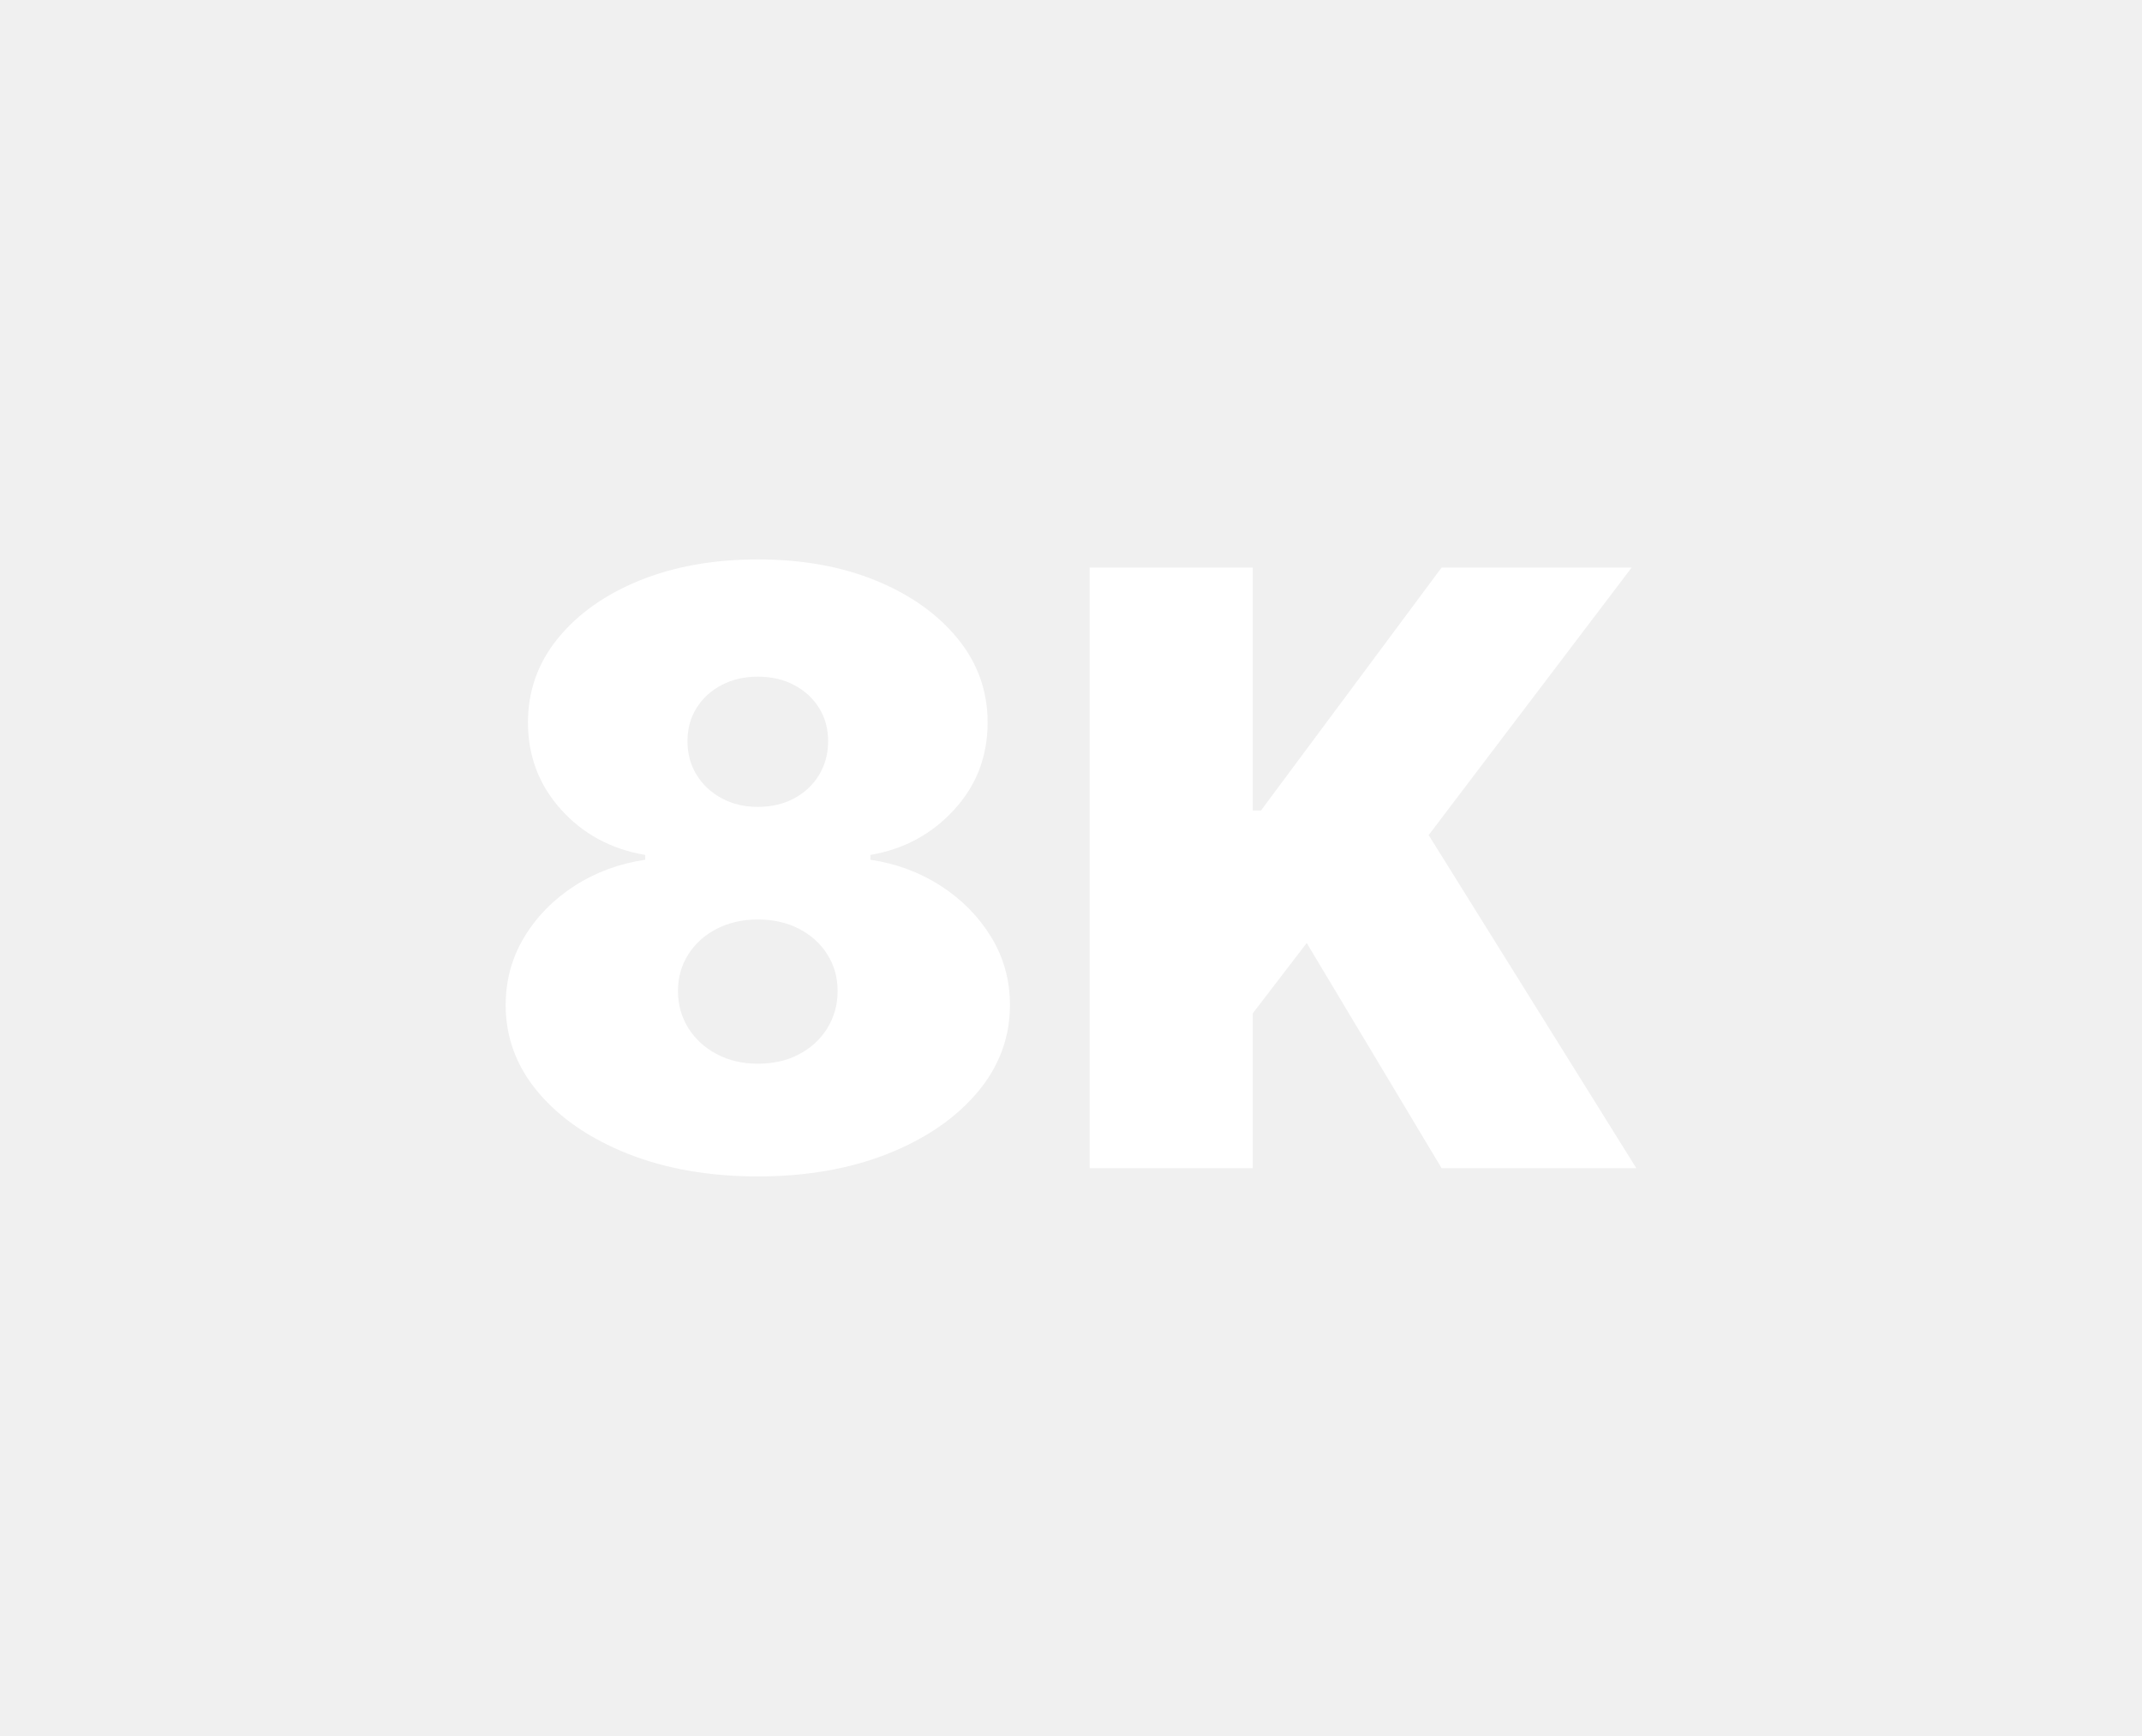
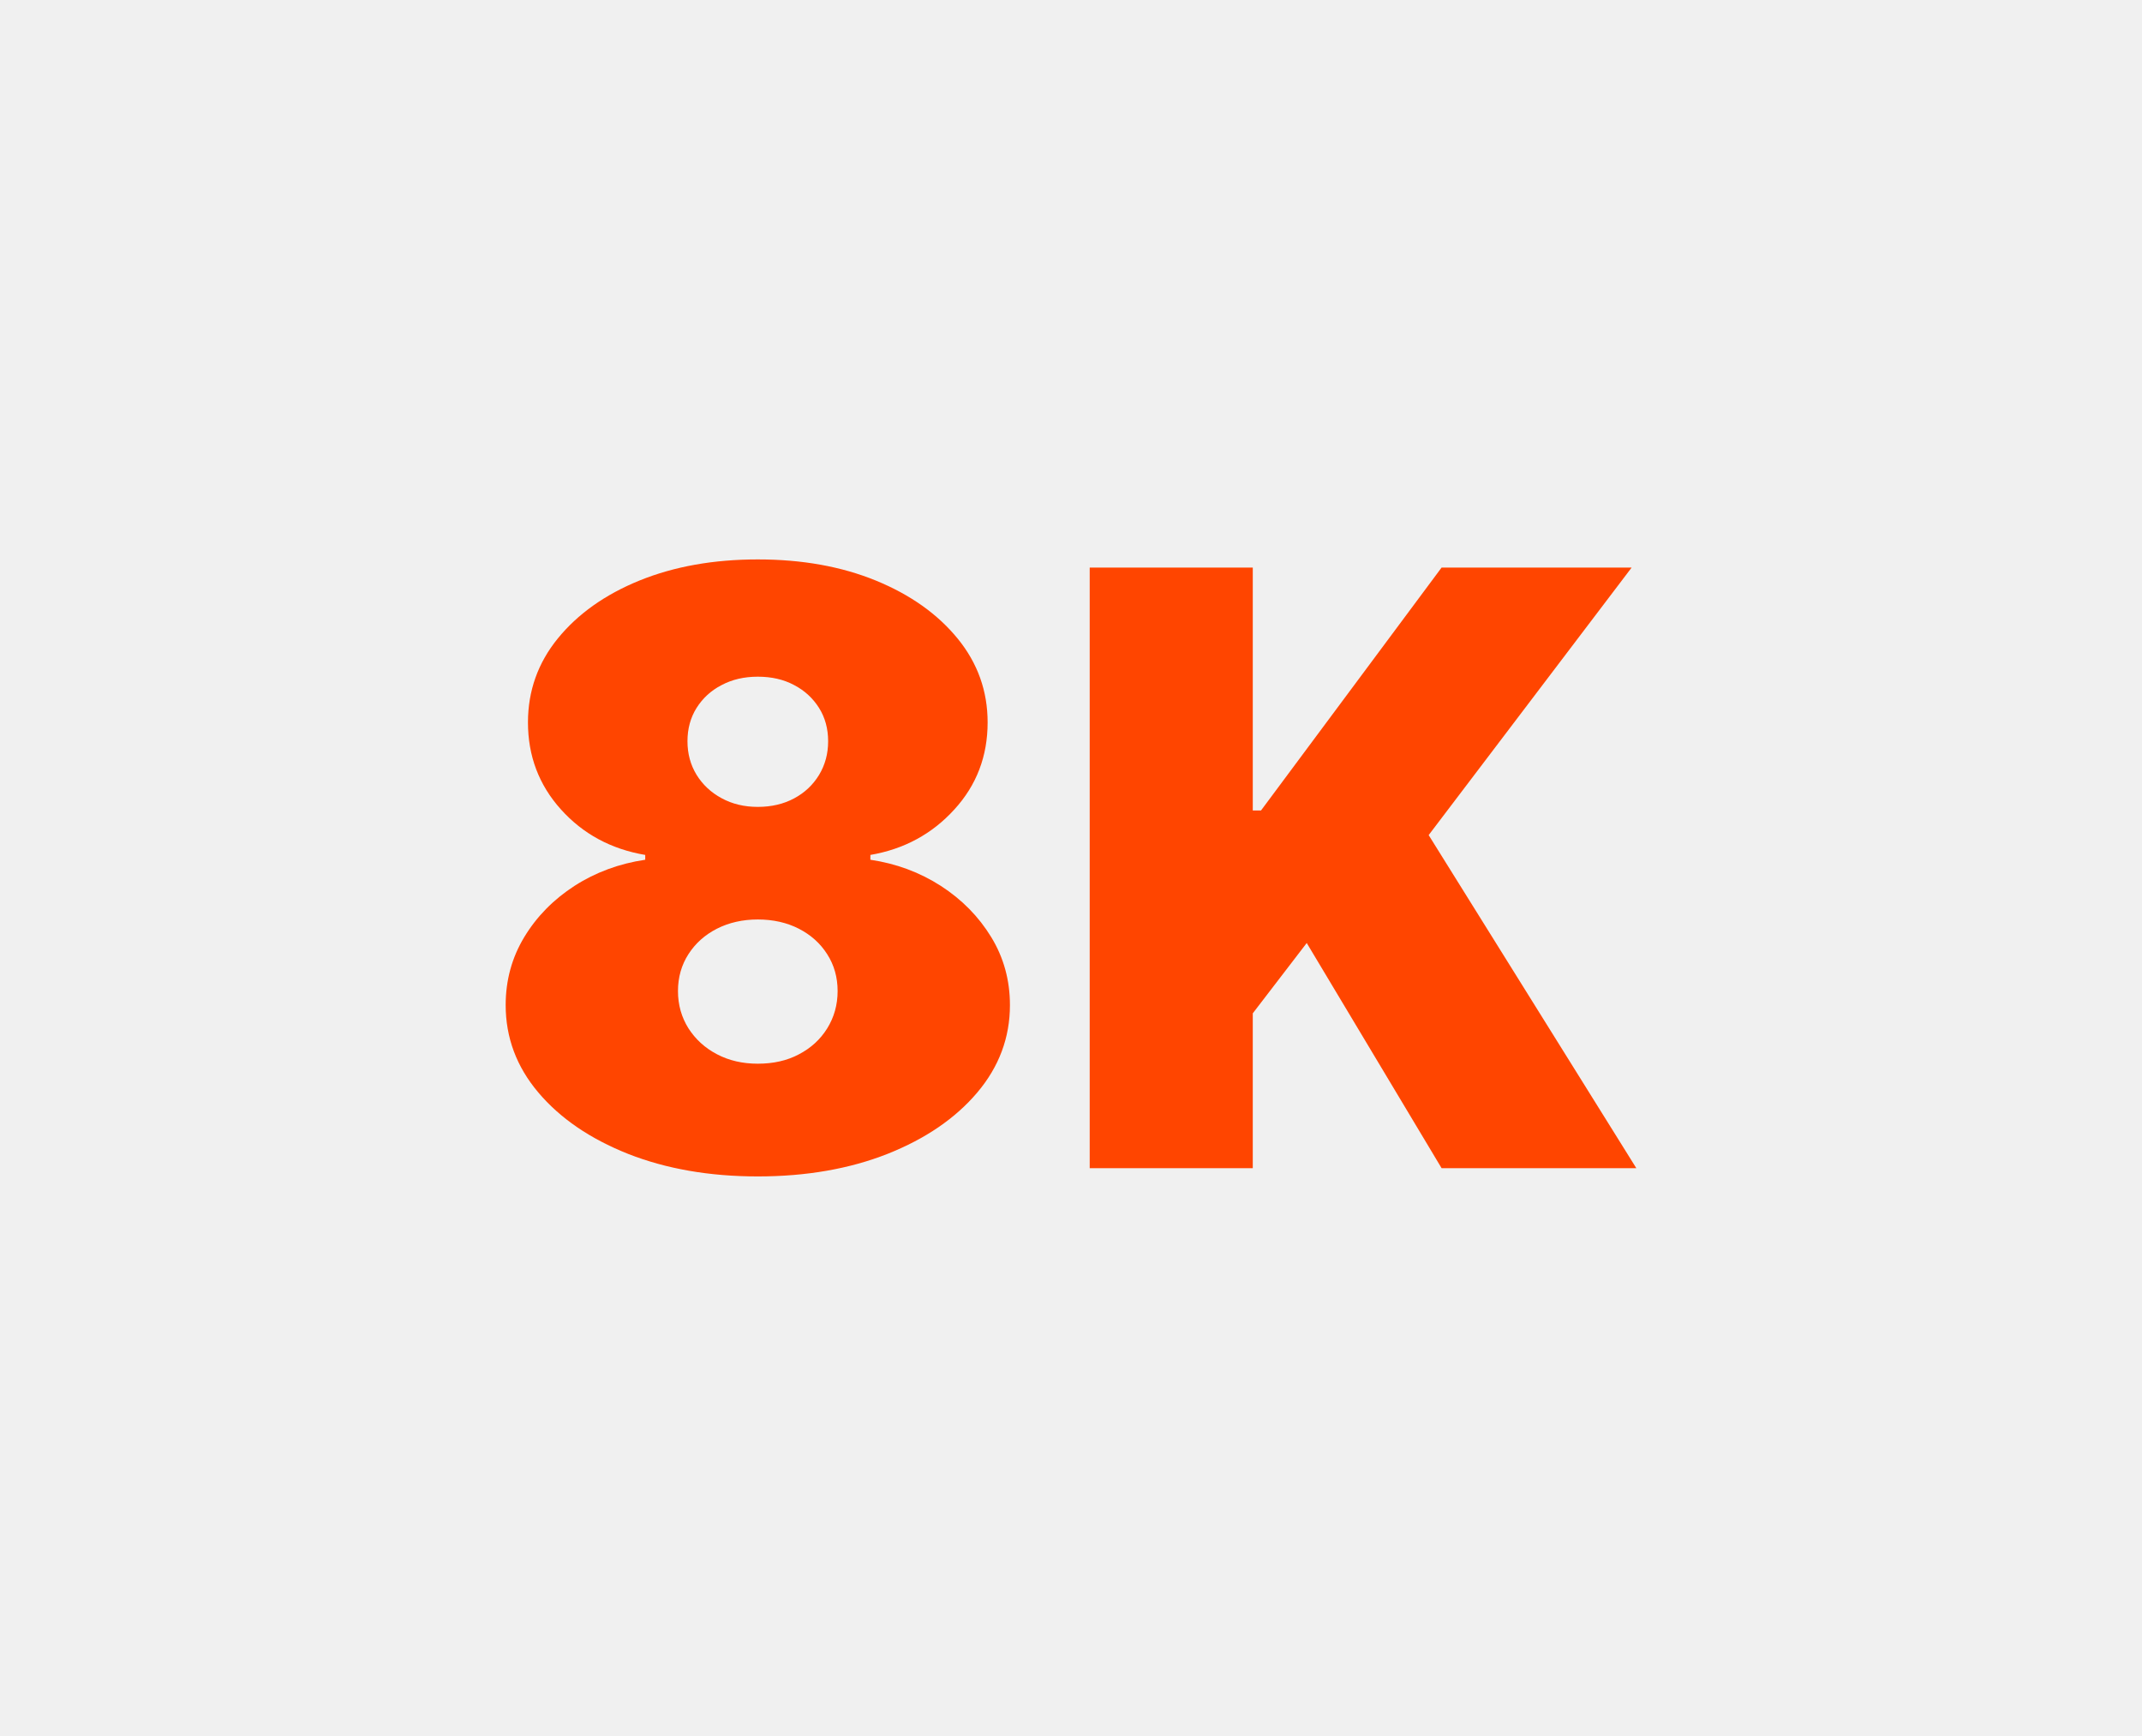
<svg xmlns="http://www.w3.org/2000/svg" shape-rendering="geometricPrecision" text-rendering="geometricPrecision" image-rendering="optimizeQuality" fill-rule="evenodd" clip-rule="evenodd" viewBox="0 0 512 414.888">
-   <path fill="#fff" d="M181.137 281.179c-11.58 0-21.906-1.809-31.021-5.394-9.077-3.617-16.214-8.484-21.445-14.671-5.198-6.149-7.8-13.124-7.8-20.886 0-5.921 1.483-11.353 4.443-16.252 2.96-4.9 6.975-8.979 12.004-12.238 5.068-3.254 10.696-5.329 16.91-6.247v-1.151c-8.191-1.386-14.9-5.036-20.163-10.891-5.264-5.856-7.866-12.798-7.866-20.788 0-7.501 2.369-14.215 7.143-20.071 4.77-5.856 11.282-10.489 19.539-13.846 8.289-3.357 17.697-5.035 28.256-5.035 10.56 0 19.968 1.678 28.257 5.068 8.257 3.389 14.77 8.028 19.539 13.884 4.769 5.855 7.137 12.531 7.137 20 0 8.055-2.629 14.997-7.957 20.82-5.329 5.856-12.005 9.473-20.066 10.859v1.151c6.182.918 11.777 2.993 16.839 6.247 5.035 3.259 9.05 7.338 12.043 12.238 2.993 4.899 4.476 10.331 4.476 16.252 0 7.762-2.602 14.737-7.801 20.886-5.231 6.187-12.368 11.054-21.445 14.671-9.082 3.585-19.441 5.394-31.022 5.394zm0-26.942c3.684 0 6.975-.722 9.805-2.232 2.863-1.483 5.128-3.553 6.774-6.187 1.646-2.662 2.499-5.622 2.499-8.947 0-3.324-.853-6.252-2.499-8.816-1.646-2.601-3.911-4.606-6.774-6.084-2.83-1.45-6.121-2.205-9.805-2.205-3.65 0-6.909.755-9.771 2.205-2.896 1.478-5.128 3.483-6.807 6.084-1.645 2.564-2.504 5.492-2.504 8.816 0 3.325.859 6.285 2.504 8.914 1.679 2.602 3.911 4.672 6.807 6.187 2.862 1.51 6.121 2.265 9.771 2.265zm0-61.38c3.26 0 6.188-.69 8.686-2.037 2.531-1.353 4.503-3.227 5.954-5.595 1.445-2.401 2.172-5.068 2.172-8.061 0-2.993-.727-5.655-2.172-7.958-1.451-2.303-3.423-4.144-5.954-5.464-2.498-1.348-5.426-2.005-8.686-2.005-3.226 0-6.116.657-8.652 2.005-2.564 1.32-4.536 3.161-5.986 5.464-1.445 2.303-2.173 4.965-2.173 7.958 0 2.993.728 5.66 2.173 8.028 1.45 2.336 3.422 4.21 5.986 5.59 2.536 1.385 5.426 2.075 8.652 2.075zm79.333 86.35V135.654h38.98v58.055h1.972l43.161-58.055h45.427l-48.518 63.944 49.637 79.609h-46.546l-32.238-53.819L299.45 242.2v37.007h-38.98z" />
+   <path fill="#FF4500" d="M181.137 281.179c-11.58 0-21.906-1.809-31.021-5.394-9.077-3.617-16.214-8.484-21.445-14.671-5.198-6.149-7.8-13.124-7.8-20.886 0-5.921 1.483-11.353 4.443-16.252 2.96-4.9 6.975-8.979 12.004-12.238 5.068-3.254 10.696-5.329 16.91-6.247v-1.151c-8.191-1.386-14.9-5.036-20.163-10.891-5.264-5.856-7.866-12.798-7.866-20.788 0-7.501 2.369-14.215 7.143-20.071 4.77-5.856 11.282-10.489 19.539-13.846 8.289-3.357 17.697-5.035 28.256-5.035 10.56 0 19.968 1.678 28.257 5.068 8.257 3.389 14.77 8.028 19.539 13.884 4.769 5.855 7.137 12.531 7.137 20 0 8.055-2.629 14.997-7.957 20.82-5.329 5.856-12.005 9.473-20.066 10.859v1.151c6.182.918 11.777 2.993 16.839 6.247 5.035 3.259 9.05 7.338 12.043 12.238 2.993 4.899 4.476 10.331 4.476 16.252 0 7.762-2.602 14.737-7.801 20.886-5.231 6.187-12.368 11.054-21.445 14.671-9.082 3.585-19.441 5.394-31.022 5.394zm0-26.942c3.684 0 6.975-.722 9.805-2.232 2.863-1.483 5.128-3.553 6.774-6.187 1.646-2.662 2.499-5.622 2.499-8.947 0-3.324-.853-6.252-2.499-8.816-1.646-2.601-3.911-4.606-6.774-6.084-2.83-1.45-6.121-2.205-9.805-2.205-3.65 0-6.909.755-9.771 2.205-2.896 1.478-5.128 3.483-6.807 6.084-1.645 2.564-2.504 5.492-2.504 8.816 0 3.325.859 6.285 2.504 8.914 1.679 2.602 3.911 4.672 6.807 6.187 2.862 1.51 6.121 2.265 9.771 2.265zm0-61.38c3.26 0 6.188-.69 8.686-2.037 2.531-1.353 4.503-3.227 5.954-5.595 1.445-2.401 2.172-5.068 2.172-8.061 0-2.993-.727-5.655-2.172-7.958-1.451-2.303-3.423-4.144-5.954-5.464-2.498-1.348-5.426-2.005-8.686-2.005-3.226 0-6.116.657-8.652 2.005-2.564 1.32-4.536 3.161-5.986 5.464-1.445 2.303-2.173 4.965-2.173 7.958 0 2.993.728 5.66 2.173 8.028 1.45 2.336 3.422 4.21 5.986 5.59 2.536 1.385 5.426 2.075 8.652 2.075zm79.333 86.35V135.654h38.98v58.055h1.972l43.161-58.055h45.427l-48.518 63.944 49.637 79.609h-46.546l-32.238-53.819L299.45 242.2v37.007h-38.98z" />
</svg>
